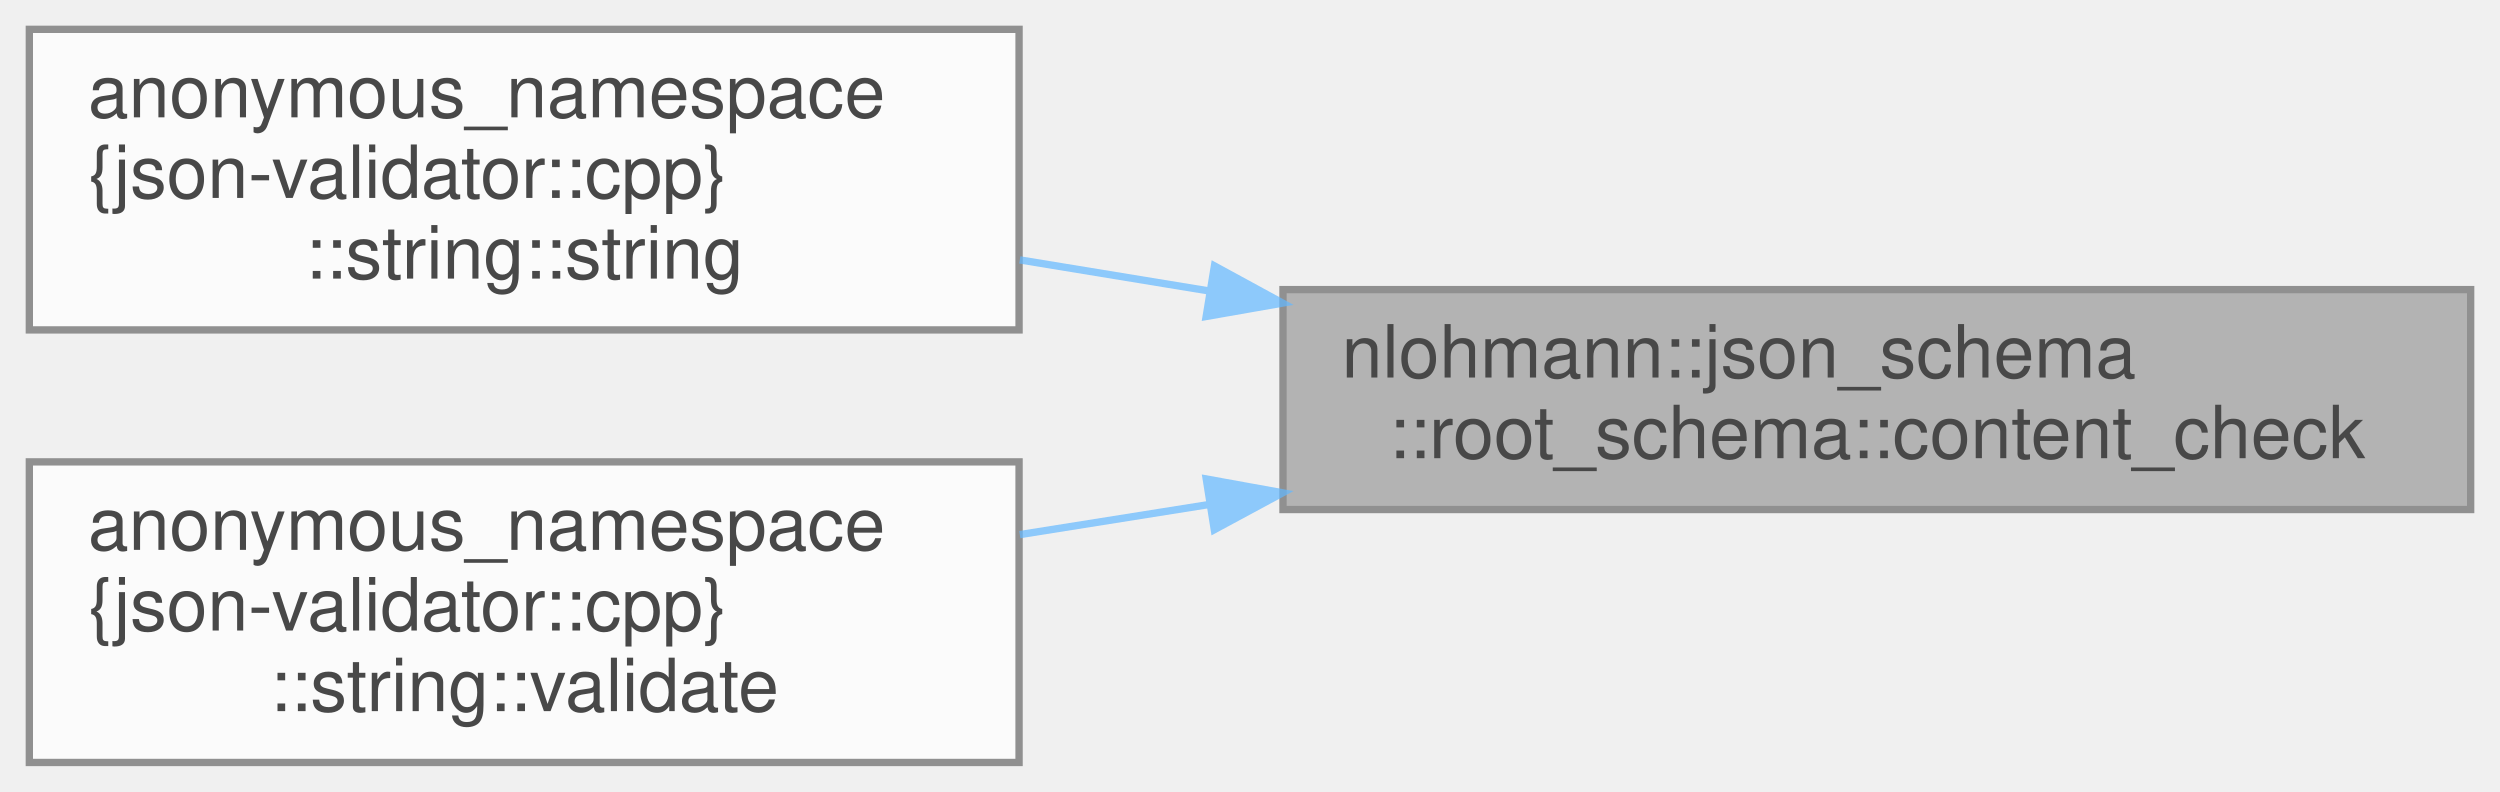
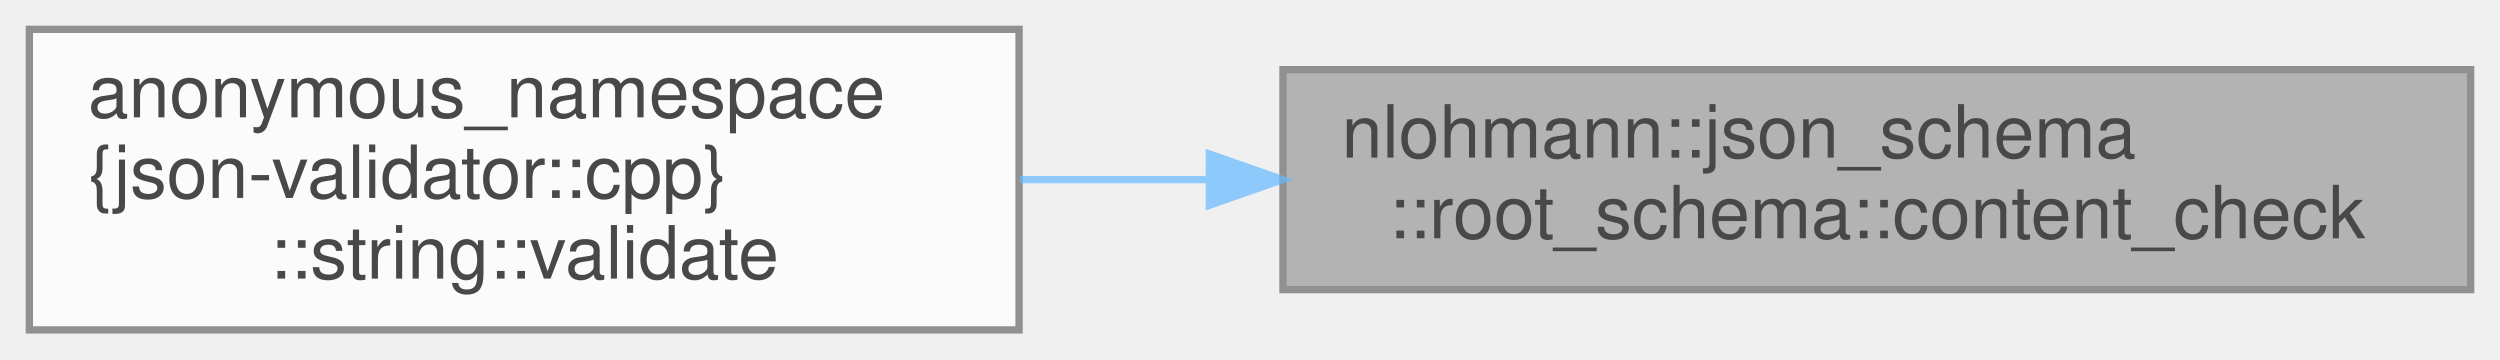
- <svg xmlns="http://www.w3.org/2000/svg" xmlns:xlink="http://www.w3.org/1999/xlink" width="341pt" height="108pt" viewBox="0.00 0.00 341.00 108.00">
+ <svg xmlns="http://www.w3.org/2000/svg" xmlns:xlink="http://www.w3.org/1999/xlink" width="341pt" height="49pt" viewBox="0.00 0.00 341.00 49.00">
  <svg id="main" version="1.1" xml:space="preserve">
    <style type="text/css">
.node, .edge {opacity: 0.7;}
.node.selected, .edge.selected {opacity: 1;}
.edge:hover path { stroke: red; }
.edge:hover polygon { stroke: red; fill: red; }
</style>
    <svg id="graph" class="graph">
-       <g id="graph0" class="graph" transform="scale(1 1) rotate(0) translate(4 104)">
+       <g id="graph0" class="graph" transform="scale(1 1) rotate(0) translate(4 45)">
        <g id="Node000001" class="node">
          <g id="a_Node000001">
            <a xlink:title=" ">
-               <polygon fill="#999999" stroke="#666666" points="333,-64.5 171,-64.5 171,-34.5 333,-34.5 333,-64.5" />
-               <text text-anchor="start" x="179" y="-52.5" font-family="Helvetica,sans-Serif" font-size="10.00">nlohmann::json_schema</text>
-               <text text-anchor="middle" x="252" y="-41.5" font-family="Helvetica,sans-Serif" font-size="10.00">::root_schema::content_check</text>
+               <polygon fill="#999999" stroke="#666666" points="333,-35.5 171,-35.5 171,-5.5 333,-5.5 333,-35.5" />
+               <text text-anchor="start" x="179" y="-23.5" font-family="Helvetica,sans-Serif" font-size="10.00">nlohmann::json_schema</text>
+               <text text-anchor="middle" x="252" y="-12.5" font-family="Helvetica,sans-Serif" font-size="10.00">::root_schema::content_check</text>
            </a>
          </g>
        </g>
        <g id="Node000002" class="node">
          <g id="a_Node000002">
-             <a xlink:href="classanonymous__namespace_02json-validator_8cpp_03_1_1string.html#a8a244d98f9f260455a4f9ee4afb964f2" target="_top" xlink:title=" ">
-               <polygon fill="white" stroke="#666666" points="135,-100 0,-100 0,-59 135,-59 135,-100" />
-               <text text-anchor="start" x="8" y="-88" font-family="Helvetica,sans-Serif" font-size="10.00">anonymous_namespace</text>
-               <text text-anchor="start" x="8" y="-77" font-family="Helvetica,sans-Serif" font-size="10.00">{json-validator::cpp}</text>
-               <text text-anchor="middle" x="67.5" y="-66" font-family="Helvetica,sans-Serif" font-size="10.00">::string::string</text>
-             </a>
-           </g>
-         </g>
-         <g id="edge1_Node000001_Node000002" class="edge">
-           <g id="a_edge1_Node000001_Node000002">
-             <a xlink:title=" ">
-               <path fill="none" stroke="#63b8ff" d="M160.81,-64.33C152.15,-65.75 143.47,-67.18 135.1,-68.55" />
-               <polygon fill="#63b8ff" stroke="#63b8ff" points="161.65,-67.73 170.95,-62.66 160.52,-60.83 161.65,-67.73" />
-             </a>
-           </g>
-         </g>
-         <g id="Node000003" class="node">
-           <g id="a_Node000003">
            <a xlink:href="classanonymous__namespace_02json-validator_8cpp_03_1_1string.html#a0d6d49449d87c55ada8bca0ec3009a6f" target="_top" xlink:title=" ">
              <polygon fill="white" stroke="#666666" points="135,-41 0,-41 0,0 135,0 135,-41" />
              <text text-anchor="start" x="8" y="-29" font-family="Helvetica,sans-Serif" font-size="10.00">anonymous_namespace</text>
              <text text-anchor="start" x="8" y="-18" font-family="Helvetica,sans-Serif" font-size="10.00">{json-validator::cpp}</text>
              <text text-anchor="middle" x="67.5" y="-7" font-family="Helvetica,sans-Serif" font-size="10.00">::string::validate</text>
            </a>
          </g>
        </g>
-         <g id="edge2_Node000001_Node000003" class="edge">
-           <g id="a_edge2_Node000001_Node000003">
+         <g id="edge1_Node000001_Node000002" class="edge">
+           <g id="a_edge1_Node000001_Node000002">
            <a xlink:title=" ">
-               <path fill="none" stroke="#63b8ff" d="M160.81,-35.17C152.15,-33.79 143.47,-32.41 135.1,-31.08" />
-               <polygon fill="#63b8ff" stroke="#63b8ff" points="160.53,-38.67 170.95,-36.78 161.63,-31.75 160.53,-38.67" />
+               <path fill="none" stroke="#63b8ff" d="M160.81,-20.5C152.15,-20.5 143.47,-20.5 135.1,-20.5" />
+               <polygon fill="#63b8ff" stroke="#63b8ff" points="160.95,-24 170.95,-20.5 160.95,-17 160.95,-24" />
            </a>
          </g>
        </g>
      </g>
    </svg>
  </svg>
  <style type="text/css">

[data-mouse-over-selected='false'] { opacity: 0.7; }
[data-mouse-over-selected='true']  { opacity: 1.0; }

</style>
</svg>
